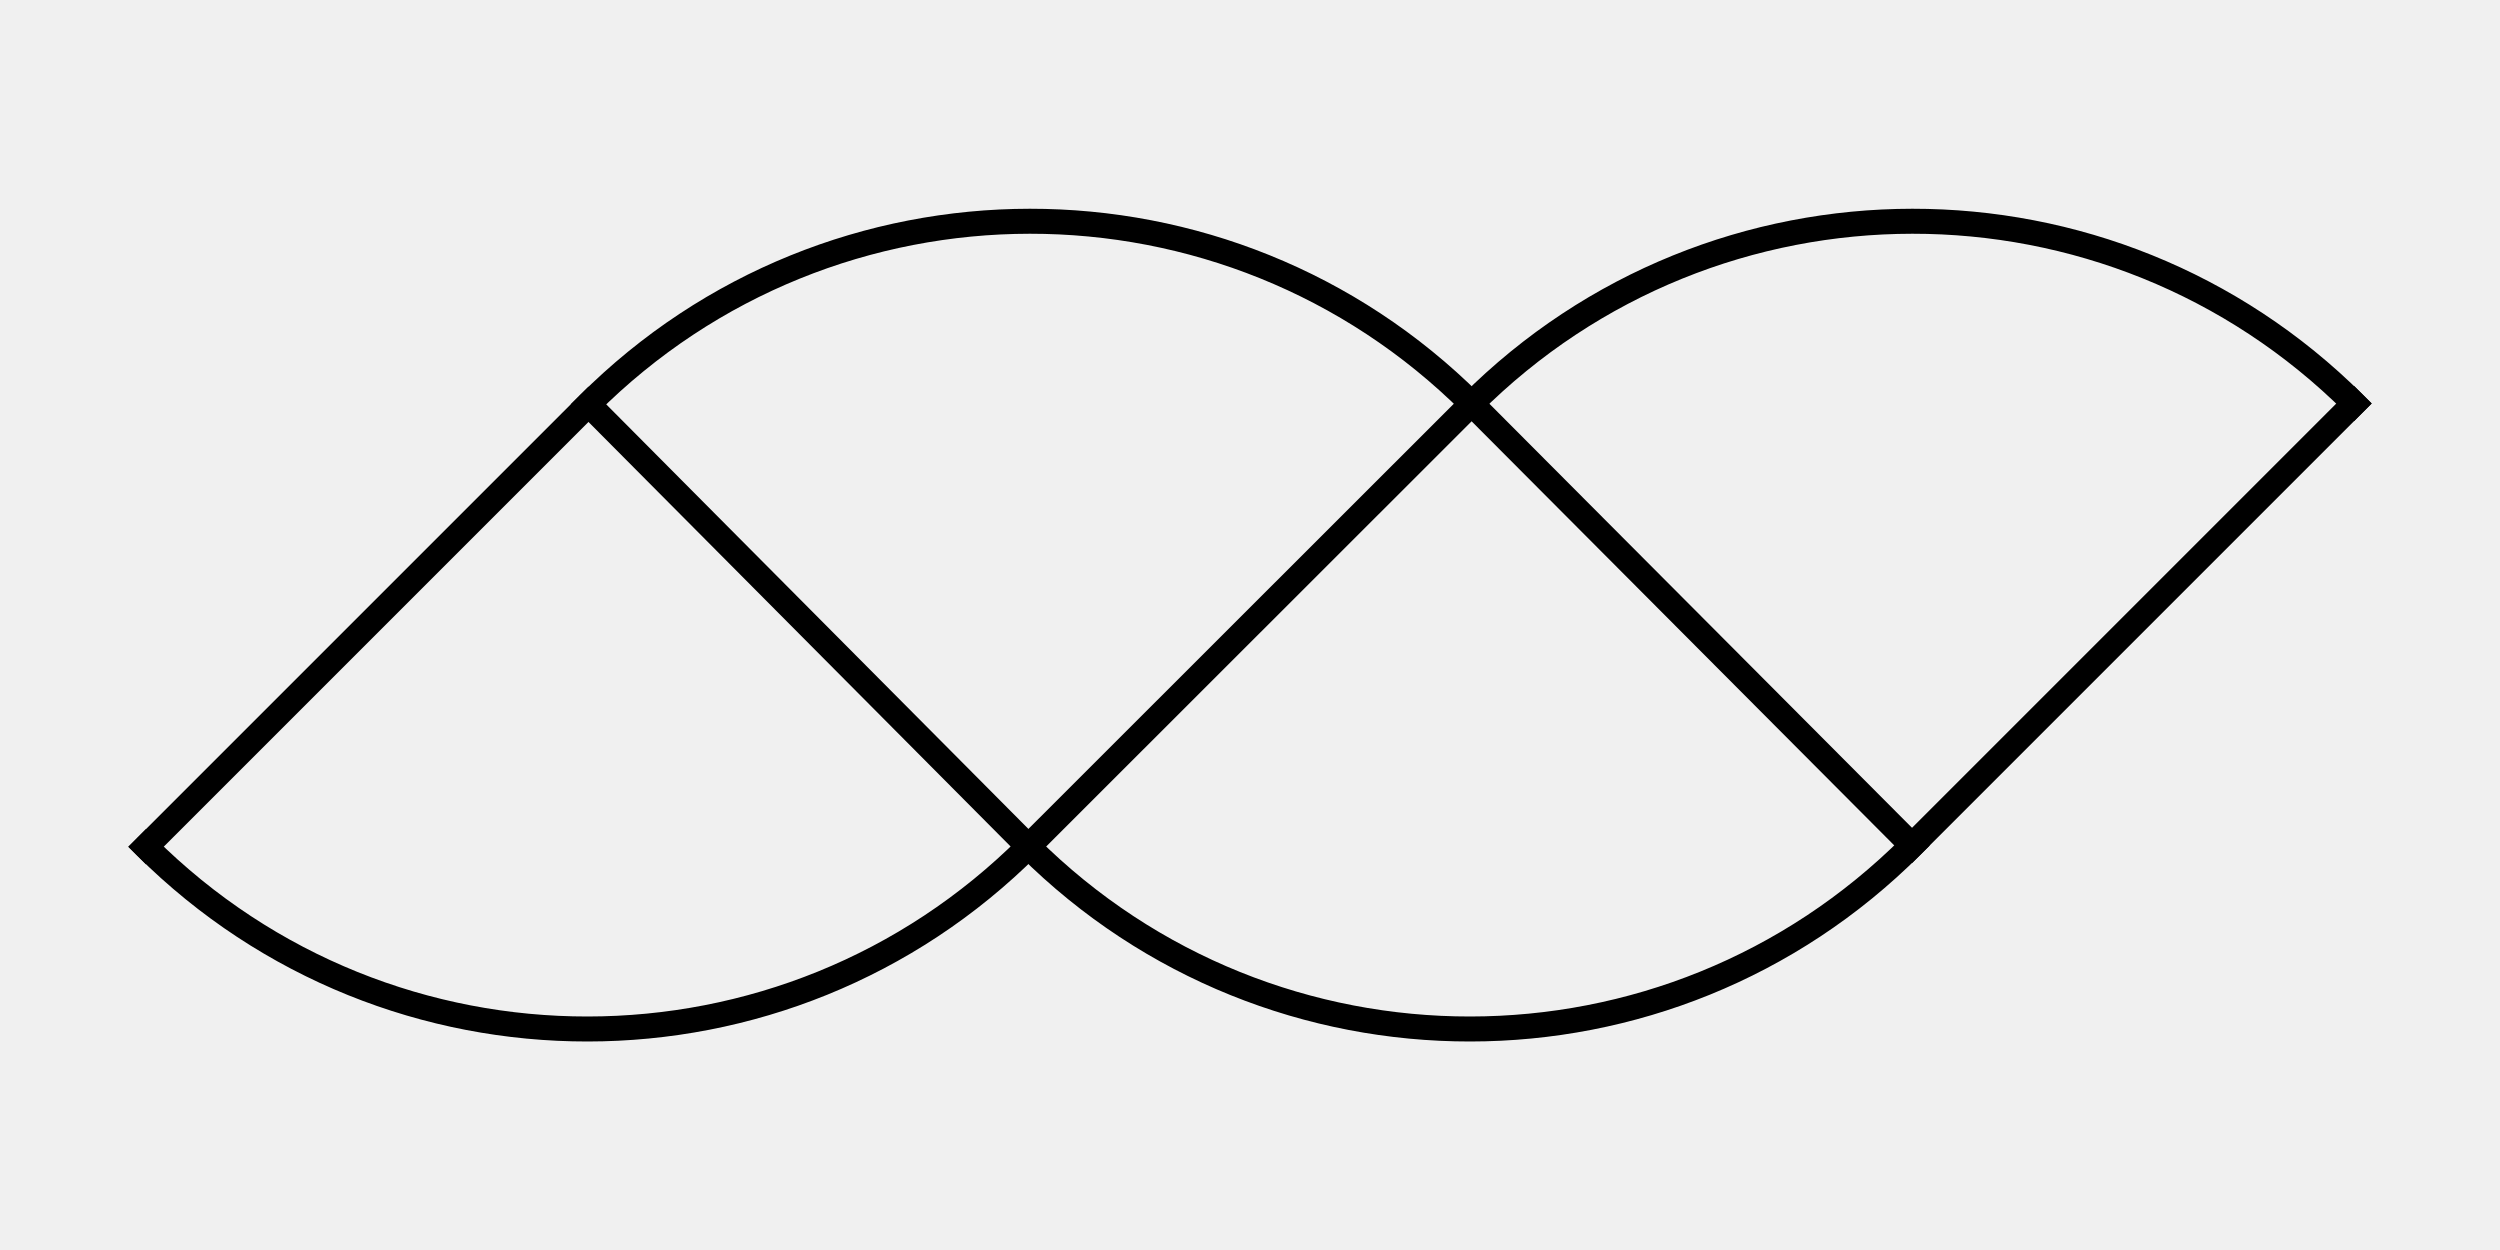
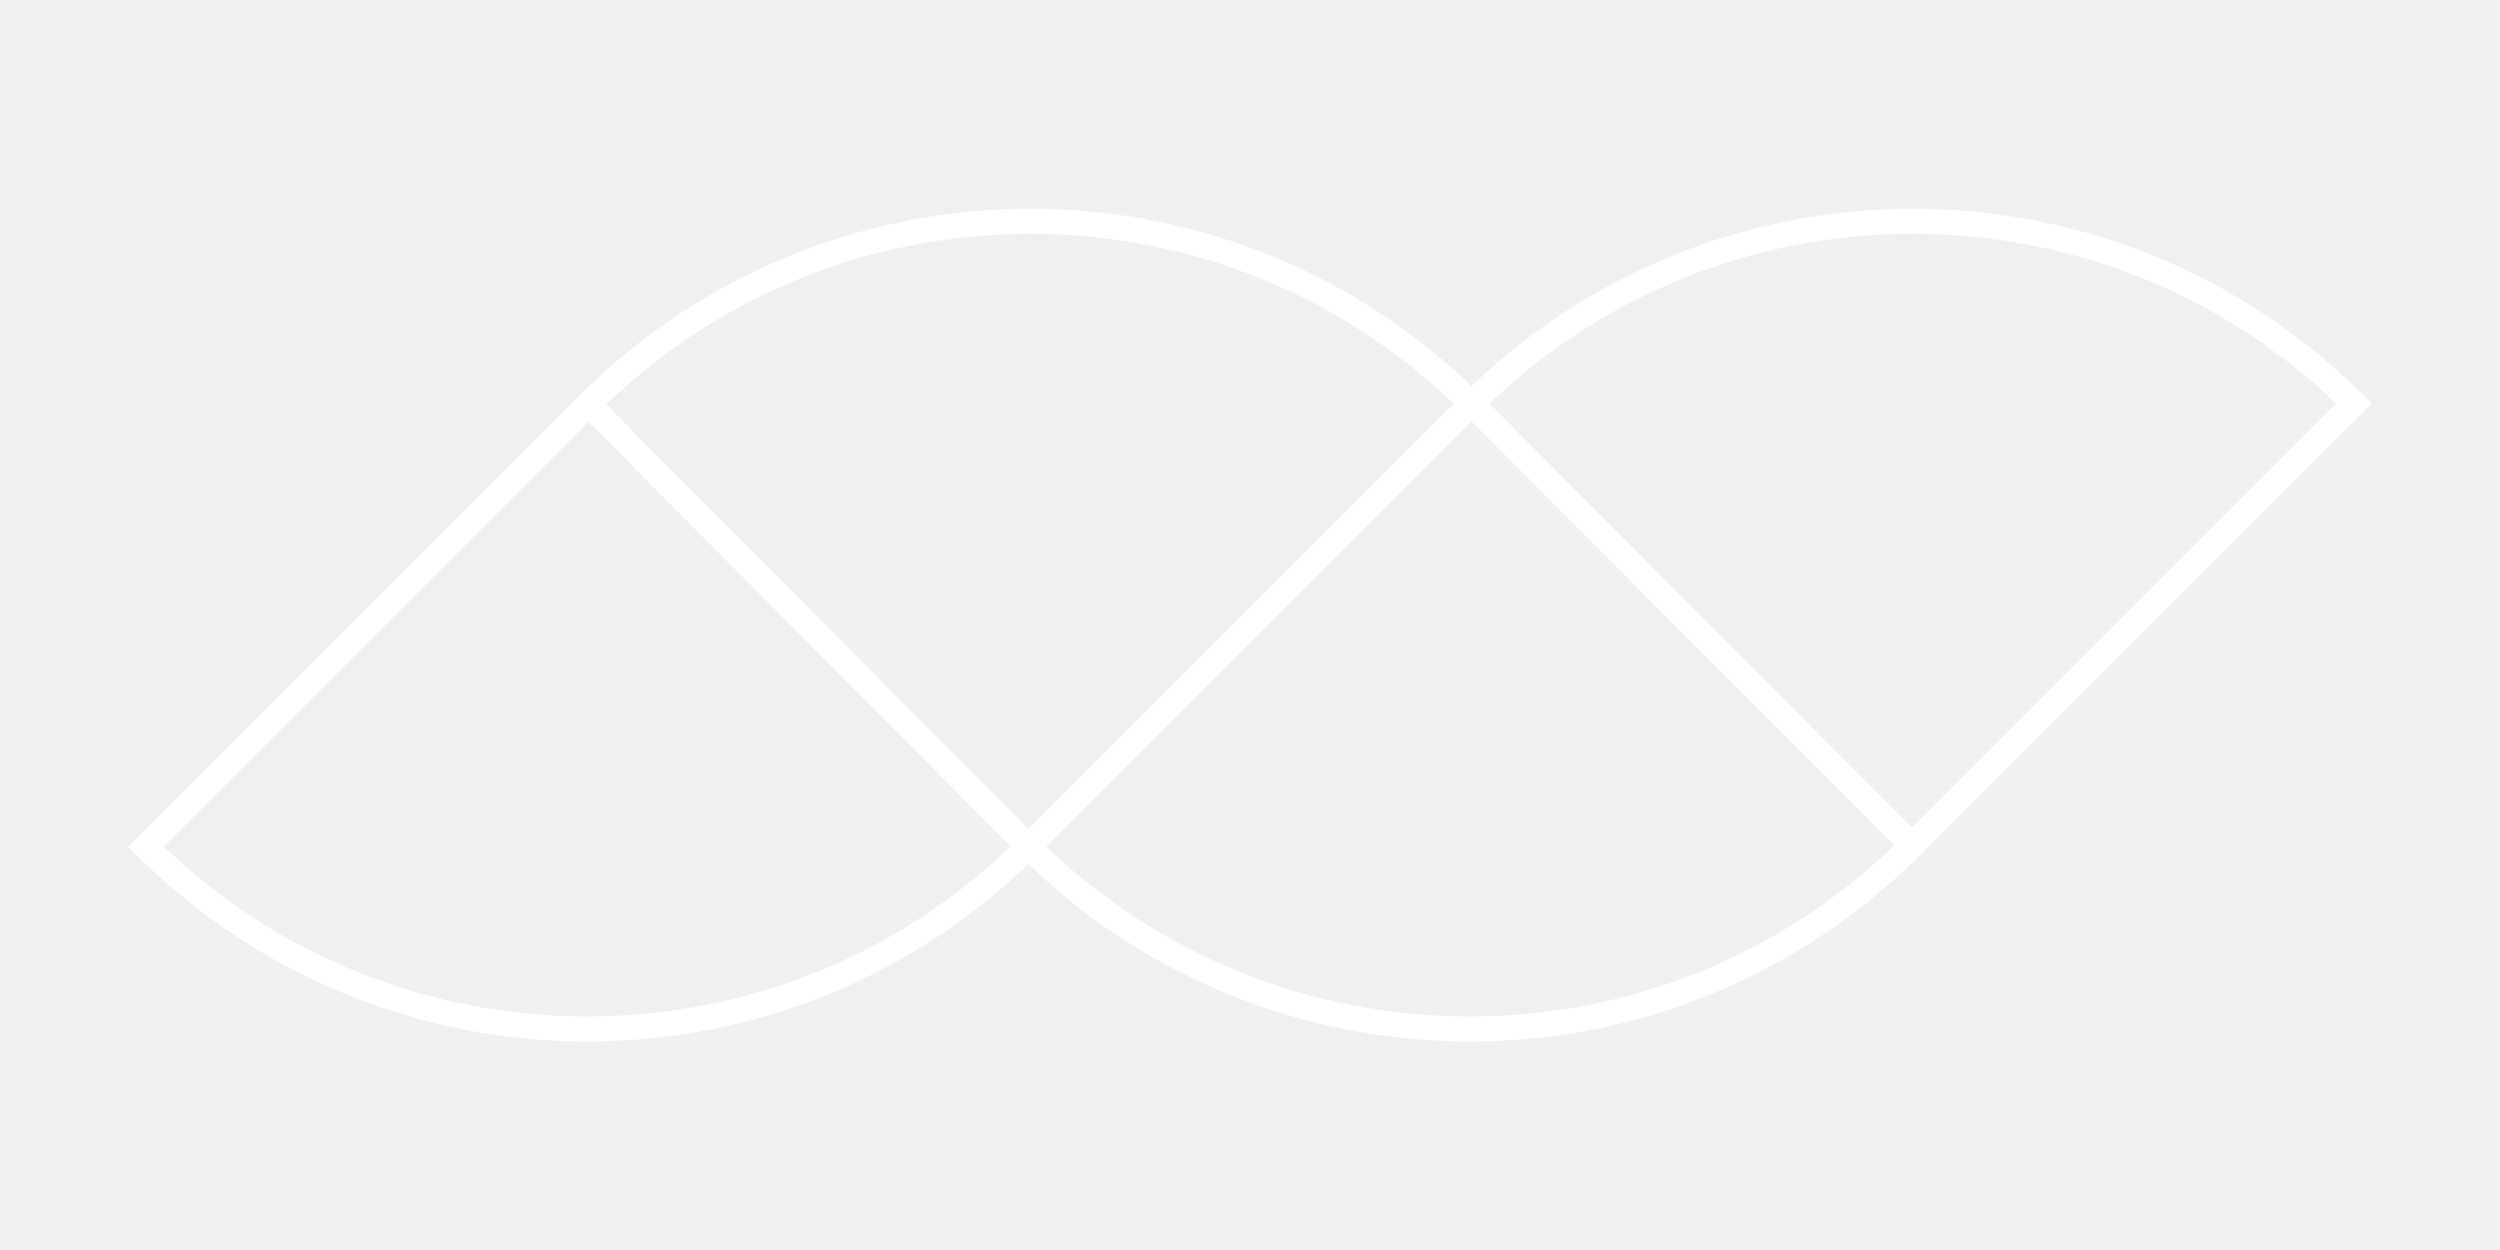
<svg xmlns="http://www.w3.org/2000/svg" version="1.1" id="Layer_1" x="0px" y="0px" viewBox="0 0 1000 500" style="enable-background:new 0 0 1000 500;" xml:space="preserve">
  <style type="text/css">
- 	.st0{fill:none;stroke:#000000;stroke-width:10;stroke-linecap:square;stroke-miterlimit:10;}
+ 	.st0{fill:none;stroke:#ffffff;stroke-width:10;stroke-linecap:square;stroke-miterlimit:10;}
</style>
  <path class="st0" d="M58.4,338.7c97.7,97.3,255.7,97.2,353.2-0.3l176.8-176.7c97.5-97.5,255.5-97.6,353.2-0.3" />
  <path class="st0" d="M235.4,161.7l176,177c97.7,97.3,255.7,97.2,353.2-0.3l177-177" />
  <path class="st0" d="M58.4,338.7l177-177c97.5-97.5,255.5-97.6,353.2-0.3l176.2,176.8" />
</svg>
